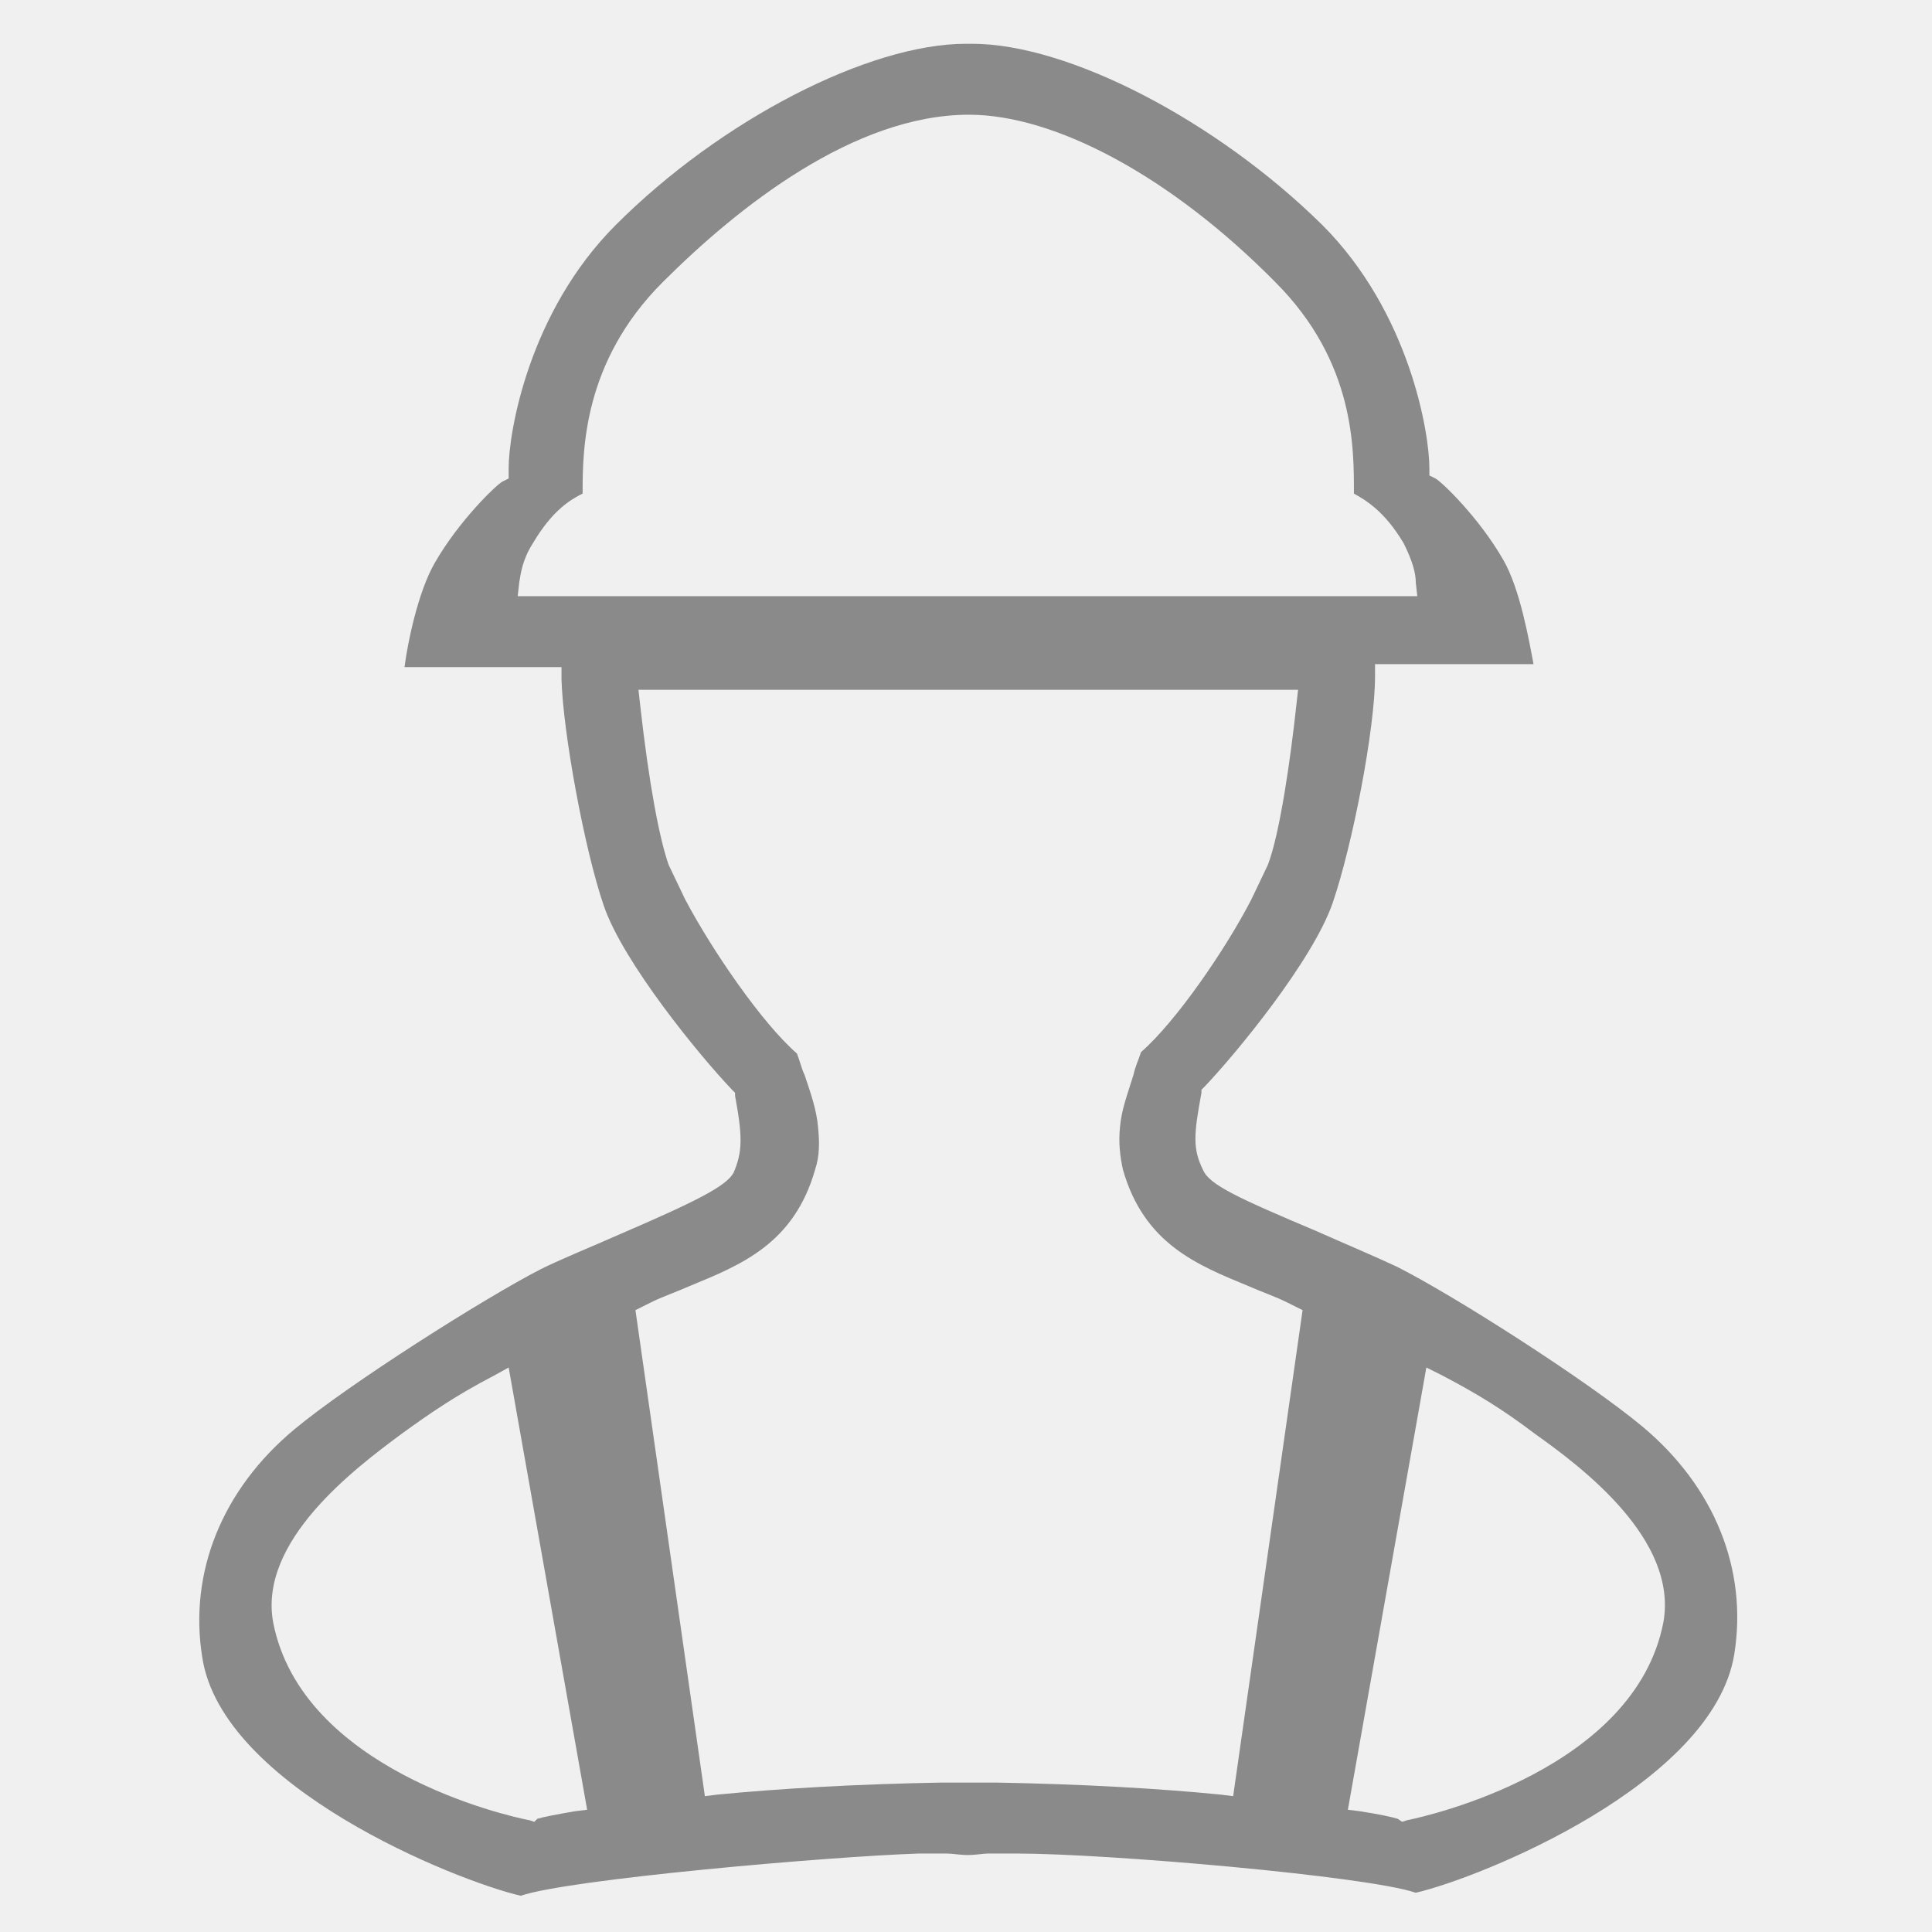
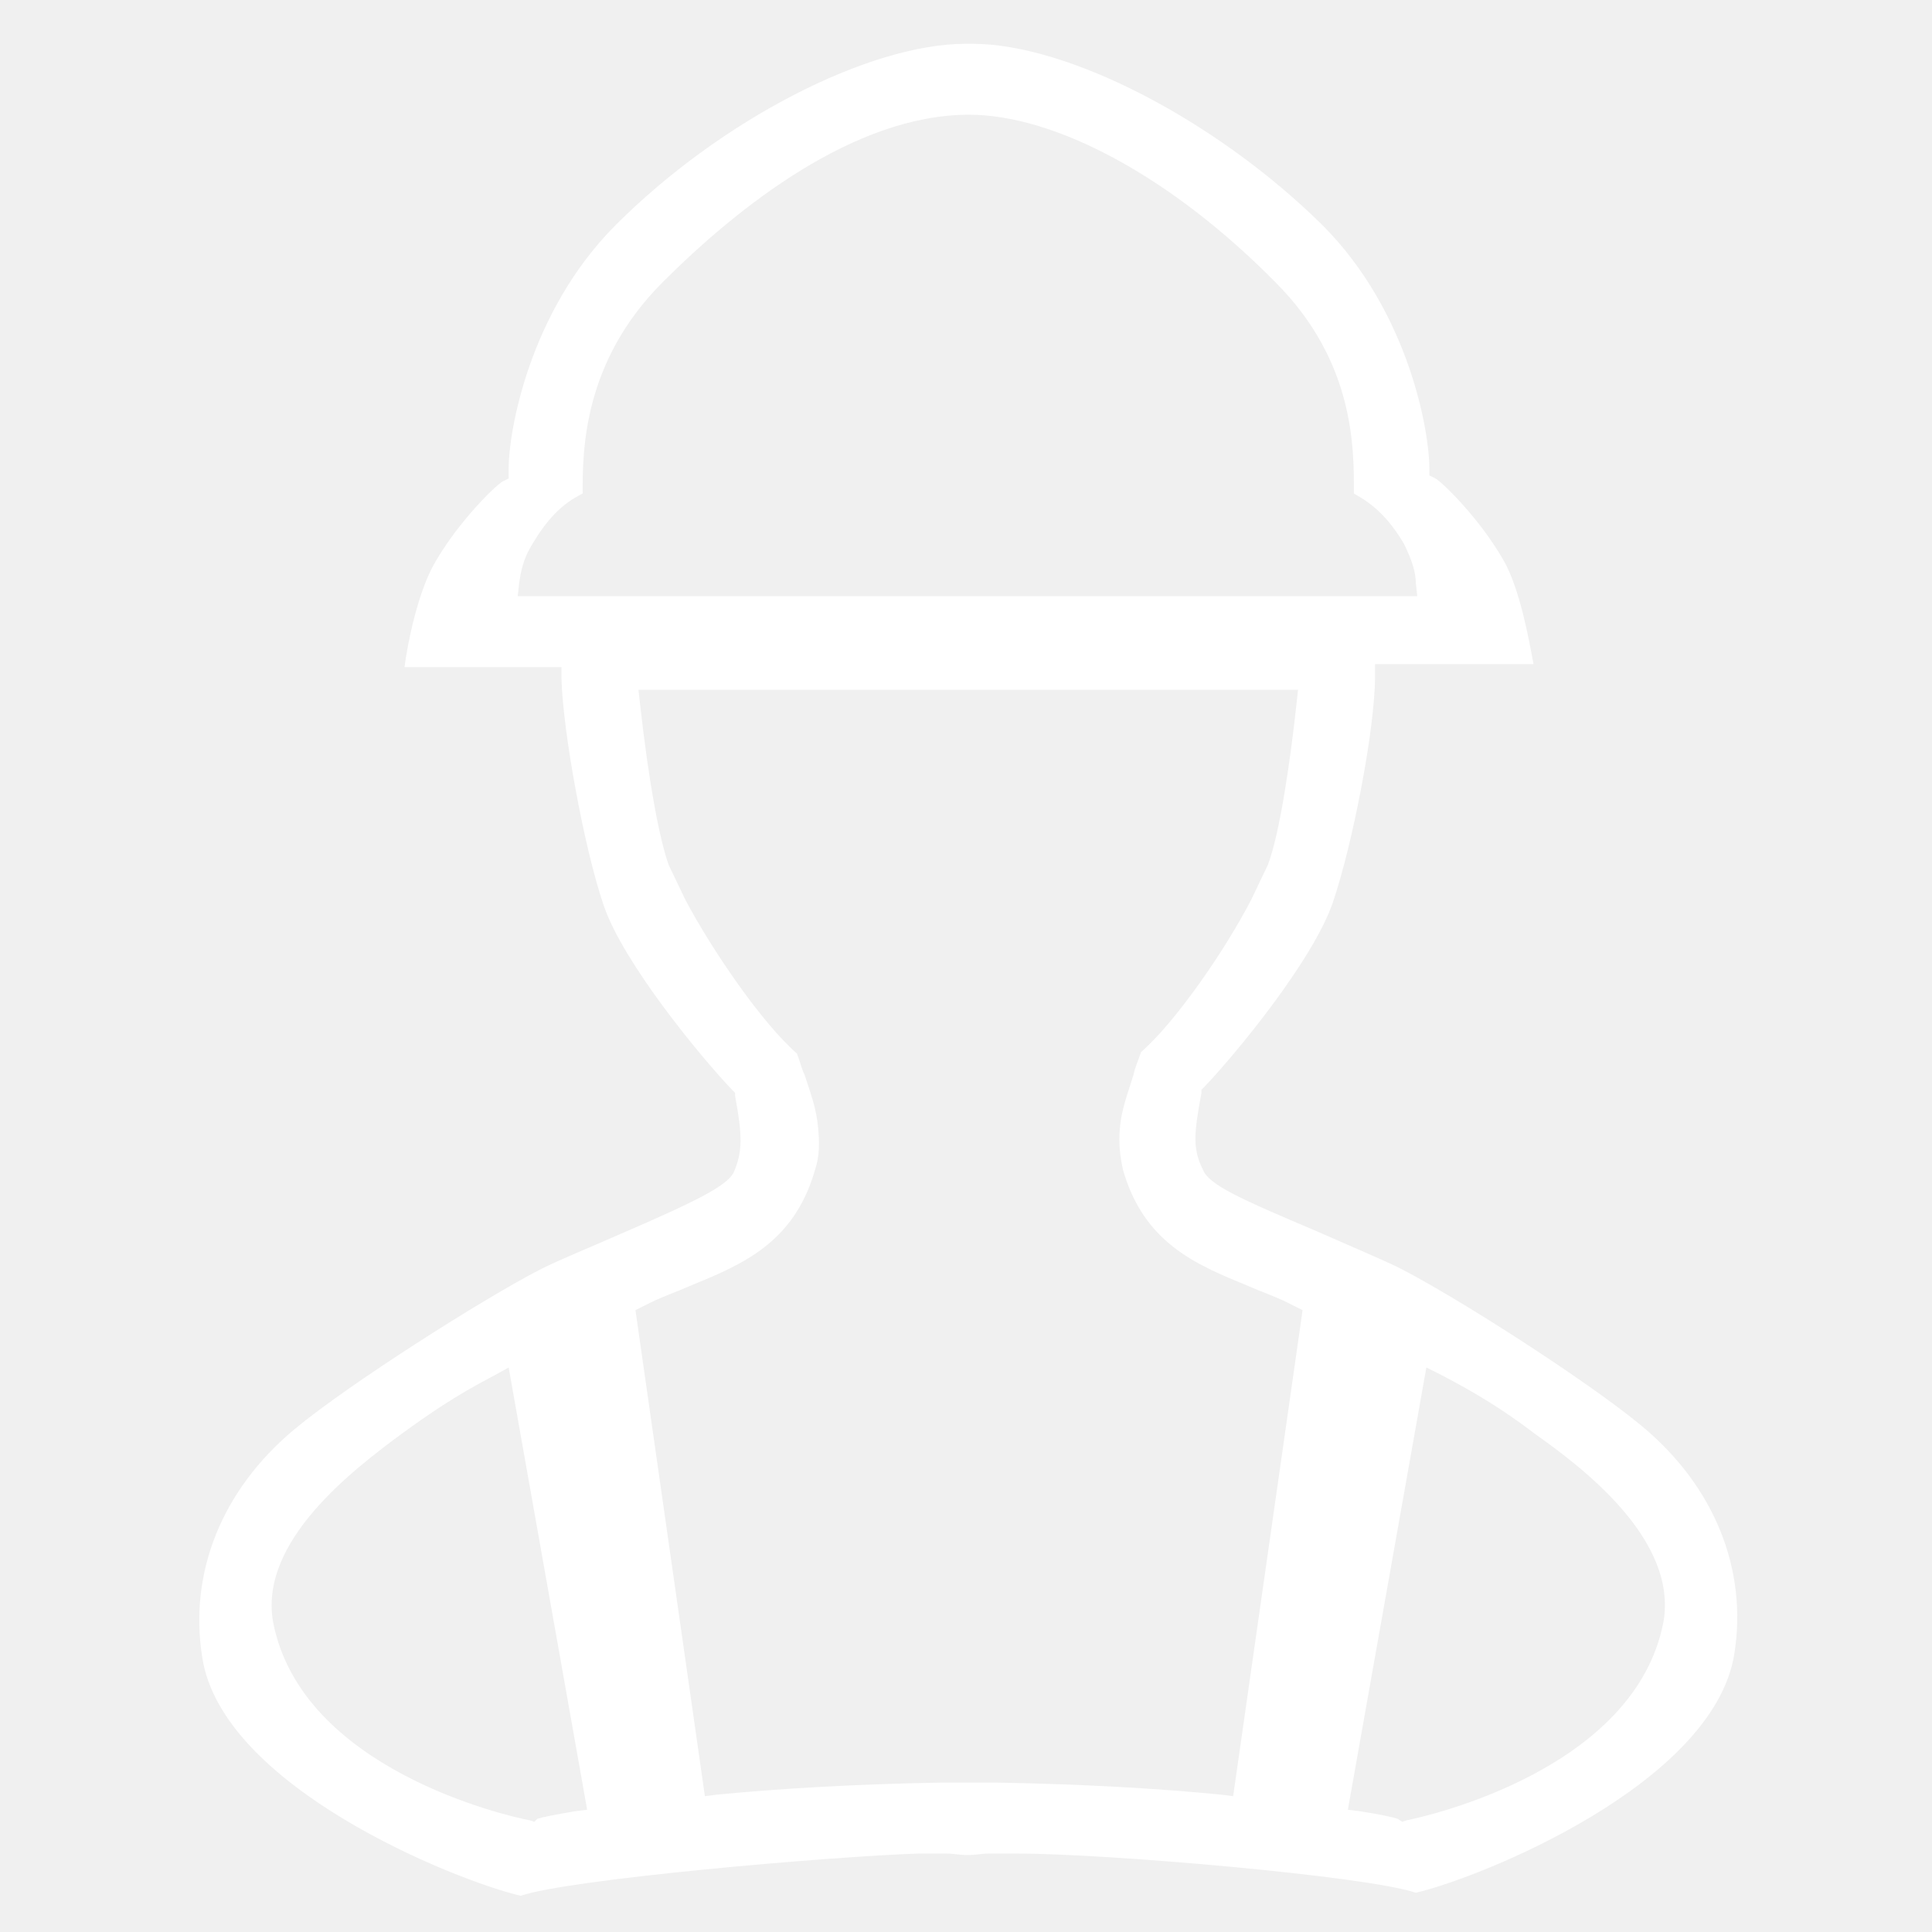
<svg xmlns="http://www.w3.org/2000/svg" t="1513825278518" class="icon" style="" viewBox="0 0 1024 1024" version="1.1" p-id="8165" width="64" height="64">
  <defs>
    <style type="text/css" />
  </defs>
-   <path d="M276 1004.8c-34.4-8-158.4-57.6-168.8-126.4-7.2-44.8 10.4-88.8 48.8-120.8 28.8-24 100.8-69.6 130.4-84.8 11.2-5.6 27.2-12 41.6-18.4 40.8-17.6 56.8-25.6 60.8-32.8 4.8-11.2 4.8-19.2 0.8-40.8v-1.6l-1.6-1.6C371.2 560 330.4 510.4 320 480c-10.4-30.4-21.6-92-22.4-120v-6.4H214.4c1.6-12.8 7.2-40 16-55.2 12.8-22.4 32.8-41.6 36-43.2l3.2-1.6V248c0-18.4 10.4-82.4 56.8-128.8 56-56 134.4-96 185.6-96h3.2c51.2 0 129.6 40.8 185.6 96 46.4 46.4 56.8 110.4 56.8 128.8v4l3.2 1.6c3.2 1.6 23.2 20.8 36 43.2 8.8 15.2 13.6 42.4 16 55.2H728.8v6.4c0 28-12 89.6-22.4 120-10.4 30.4-51.2 80-68 97.6l-1.6 1.6v1.6c-4 21.6-4.8 29.6 0.8 40.8 3.2 8 19.2 15.2 60.8 32.8 14.4 6.4 29.6 12.8 41.6 18.4 30.4 15.2 101.6 60.8 130.4 84.8 38.4 32 56 76 48.8 120.8-11.2 68.8-134.4 118.4-168.8 126.4-25.6-8.8-163.2-20.8-212-20.8h-14.4c-3.2 0-6.4 0.8-11.2 0.8-4 0-8-0.8-11.2-0.8h-14.4c-48 1.6-185.6 13.6-211.2 22.4z m467.2-39.2l2.4-0.8c12-2.4 120.8-27.2 136-104.8 8-44-43.2-82.4-68-100-16.8-12.8-31.2-21.6-49.6-31.2l-8-4-41.6 234.4 6.4 0.8c10.4 1.6 17.6 3.2 20 4l2.4 1.6zM262.4 728.8c-21.6 11.2-35.2 20.8-49.6 31.2-24.8 18.4-76 56.8-68 100 15.2 77.6 123.2 102.4 136 104.8l2.4 0.8 1.6-1.6c2.4-0.8 10.4-2.4 20-4l6.4-0.8-41.6-234.4-7.2 4z m265.6 216c45.6 0.8 87.2 3.2 119.2 6.4l6.4 0.8 36.8-257.6-8-4c-6.4-3.2-13.6-5.6-20.8-8.8-27.2-11.2-55.2-22.4-66.4-61.6-1.6-7.2-2.4-14.4-1.6-22.4 0.8-9.6 4-17.6 7.2-28 0.8-4 2.4-7.2 4-12 18.4-16 44.8-54.4 58.4-80.8l8.8-18.4c6.4-16.8 12-56 15.2-85.6l0.8-7.2H338.4l0.8 7.2c4.8 43.2 10.4 72 15.2 85.6l8.8 18.4c14.4 27.2 40.8 65.6 59.2 81.6 1.6 4 2.4 8 4 11.2 3.2 9.6 6.4 18.4 7.2 28 0.8 8 0.8 15.2-1.6 22.4-11.2 39.2-39.2 50.4-66.4 61.6-7.2 3.2-14.4 5.6-20.8 8.8l-8 4 36.8 257.6 6.4-0.8c32.8-3.2 73.6-5.6 119.2-6.4H528zM308.8 261.6c-6.4 3.2-16 8.8-26.4 26.4-5.6 8.8-6.4 16-7.2 20.8l-0.8 7.2H751.2l-0.8-7.2c0-4.8-1.6-11.2-6.4-20.8-10.4-17.6-20.8-23.2-26.4-26.4 0-23.2 0.8-69.6-41.6-112-55.2-56-116.8-88.8-162.4-88.8-60.8 0-122.4 48.8-162.4 88.8-42.4 42.4-42.4 89.6-42.4 112z" fill="#8a8a8a" p-id="8166" />
+   <path d="M276 1004.8c-34.4-8-158.4-57.6-168.8-126.4-7.2-44.8 10.4-88.8 48.8-120.8 28.8-24 100.8-69.6 130.4-84.8 11.2-5.6 27.2-12 41.6-18.4 40.8-17.6 56.8-25.6 60.8-32.8 4.8-11.2 4.8-19.2 0.8-40.8v-1.6l-1.6-1.6C371.2 560 330.4 510.4 320 480c-10.4-30.4-21.6-92-22.4-120v-6.4H214.4c1.6-12.8 7.2-40 16-55.2 12.8-22.4 32.8-41.6 36-43.2l3.2-1.6V248c0-18.4 10.4-82.4 56.8-128.8 56-56 134.4-96 185.6-96h3.2c51.2 0 129.6 40.8 185.6 96 46.4 46.4 56.8 110.4 56.8 128.8v4l3.2 1.6c3.2 1.6 23.2 20.8 36 43.2 8.8 15.2 13.6 42.4 16 55.2H728.8v6.4c0 28-12 89.6-22.4 120-10.4 30.4-51.2 80-68 97.6l-1.6 1.6v1.6c-4 21.6-4.8 29.6 0.8 40.8 3.2 8 19.2 15.2 60.8 32.8 14.4 6.4 29.6 12.8 41.6 18.4 30.4 15.2 101.6 60.8 130.4 84.8 38.4 32 56 76 48.8 120.8-11.2 68.8-134.4 118.4-168.8 126.4-25.6-8.8-163.2-20.8-212-20.8h-14.4c-3.2 0-6.4 0.8-11.2 0.8-4 0-8-0.8-11.2-0.8h-14.4c-48 1.6-185.6 13.6-211.2 22.4z m467.2-39.2l2.4-0.8c12-2.4 120.8-27.2 136-104.8 8-44-43.2-82.4-68-100-16.8-12.8-31.2-21.6-49.6-31.2l-8-4-41.6 234.4 6.4 0.8c10.4 1.6 17.6 3.2 20 4l2.4 1.6zM262.4 728.8c-21.6 11.2-35.2 20.8-49.6 31.2-24.8 18.4-76 56.8-68 100 15.2 77.6 123.2 102.4 136 104.8l2.4 0.8 1.6-1.6c2.4-0.8 10.4-2.4 20-4l6.4-0.8-41.6-234.4-7.2 4z m265.6 216c45.6 0.8 87.2 3.2 119.2 6.4l6.4 0.8 36.8-257.6-8-4c-6.4-3.2-13.6-5.6-20.8-8.8-27.2-11.2-55.2-22.4-66.4-61.6-1.6-7.2-2.4-14.4-1.6-22.4 0.8-9.6 4-17.6 7.2-28 0.8-4 2.4-7.2 4-12 18.4-16 44.8-54.4 58.4-80.8l8.8-18.4c6.4-16.8 12-56 15.2-85.6l0.8-7.2H338.4l0.8 7.2c4.8 43.2 10.4 72 15.2 85.6l8.8 18.4c14.4 27.2 40.8 65.6 59.2 81.6 1.6 4 2.4 8 4 11.2 3.2 9.6 6.4 18.4 7.2 28 0.8 8 0.8 15.2-1.6 22.4-11.2 39.2-39.2 50.4-66.4 61.6-7.2 3.2-14.4 5.6-20.8 8.8l-8 4 36.8 257.6 6.4-0.8c32.8-3.2 73.6-5.6 119.2-6.4H528zM308.8 261.6c-6.4 3.2-16 8.8-26.4 26.4-5.6 8.8-6.4 16-7.2 20.8l-0.8 7.2H751.2l-0.8-7.2c0-4.8-1.6-11.2-6.4-20.8-10.4-17.6-20.8-23.2-26.4-26.4 0-23.2 0.8-69.6-41.6-112-55.2-56-116.8-88.8-162.4-88.8-60.8 0-122.4 48.8-162.4 88.8-42.4 42.4-42.4 89.6-42.4 112z" fill="#ffffff" p-id="8166" />
</svg>
